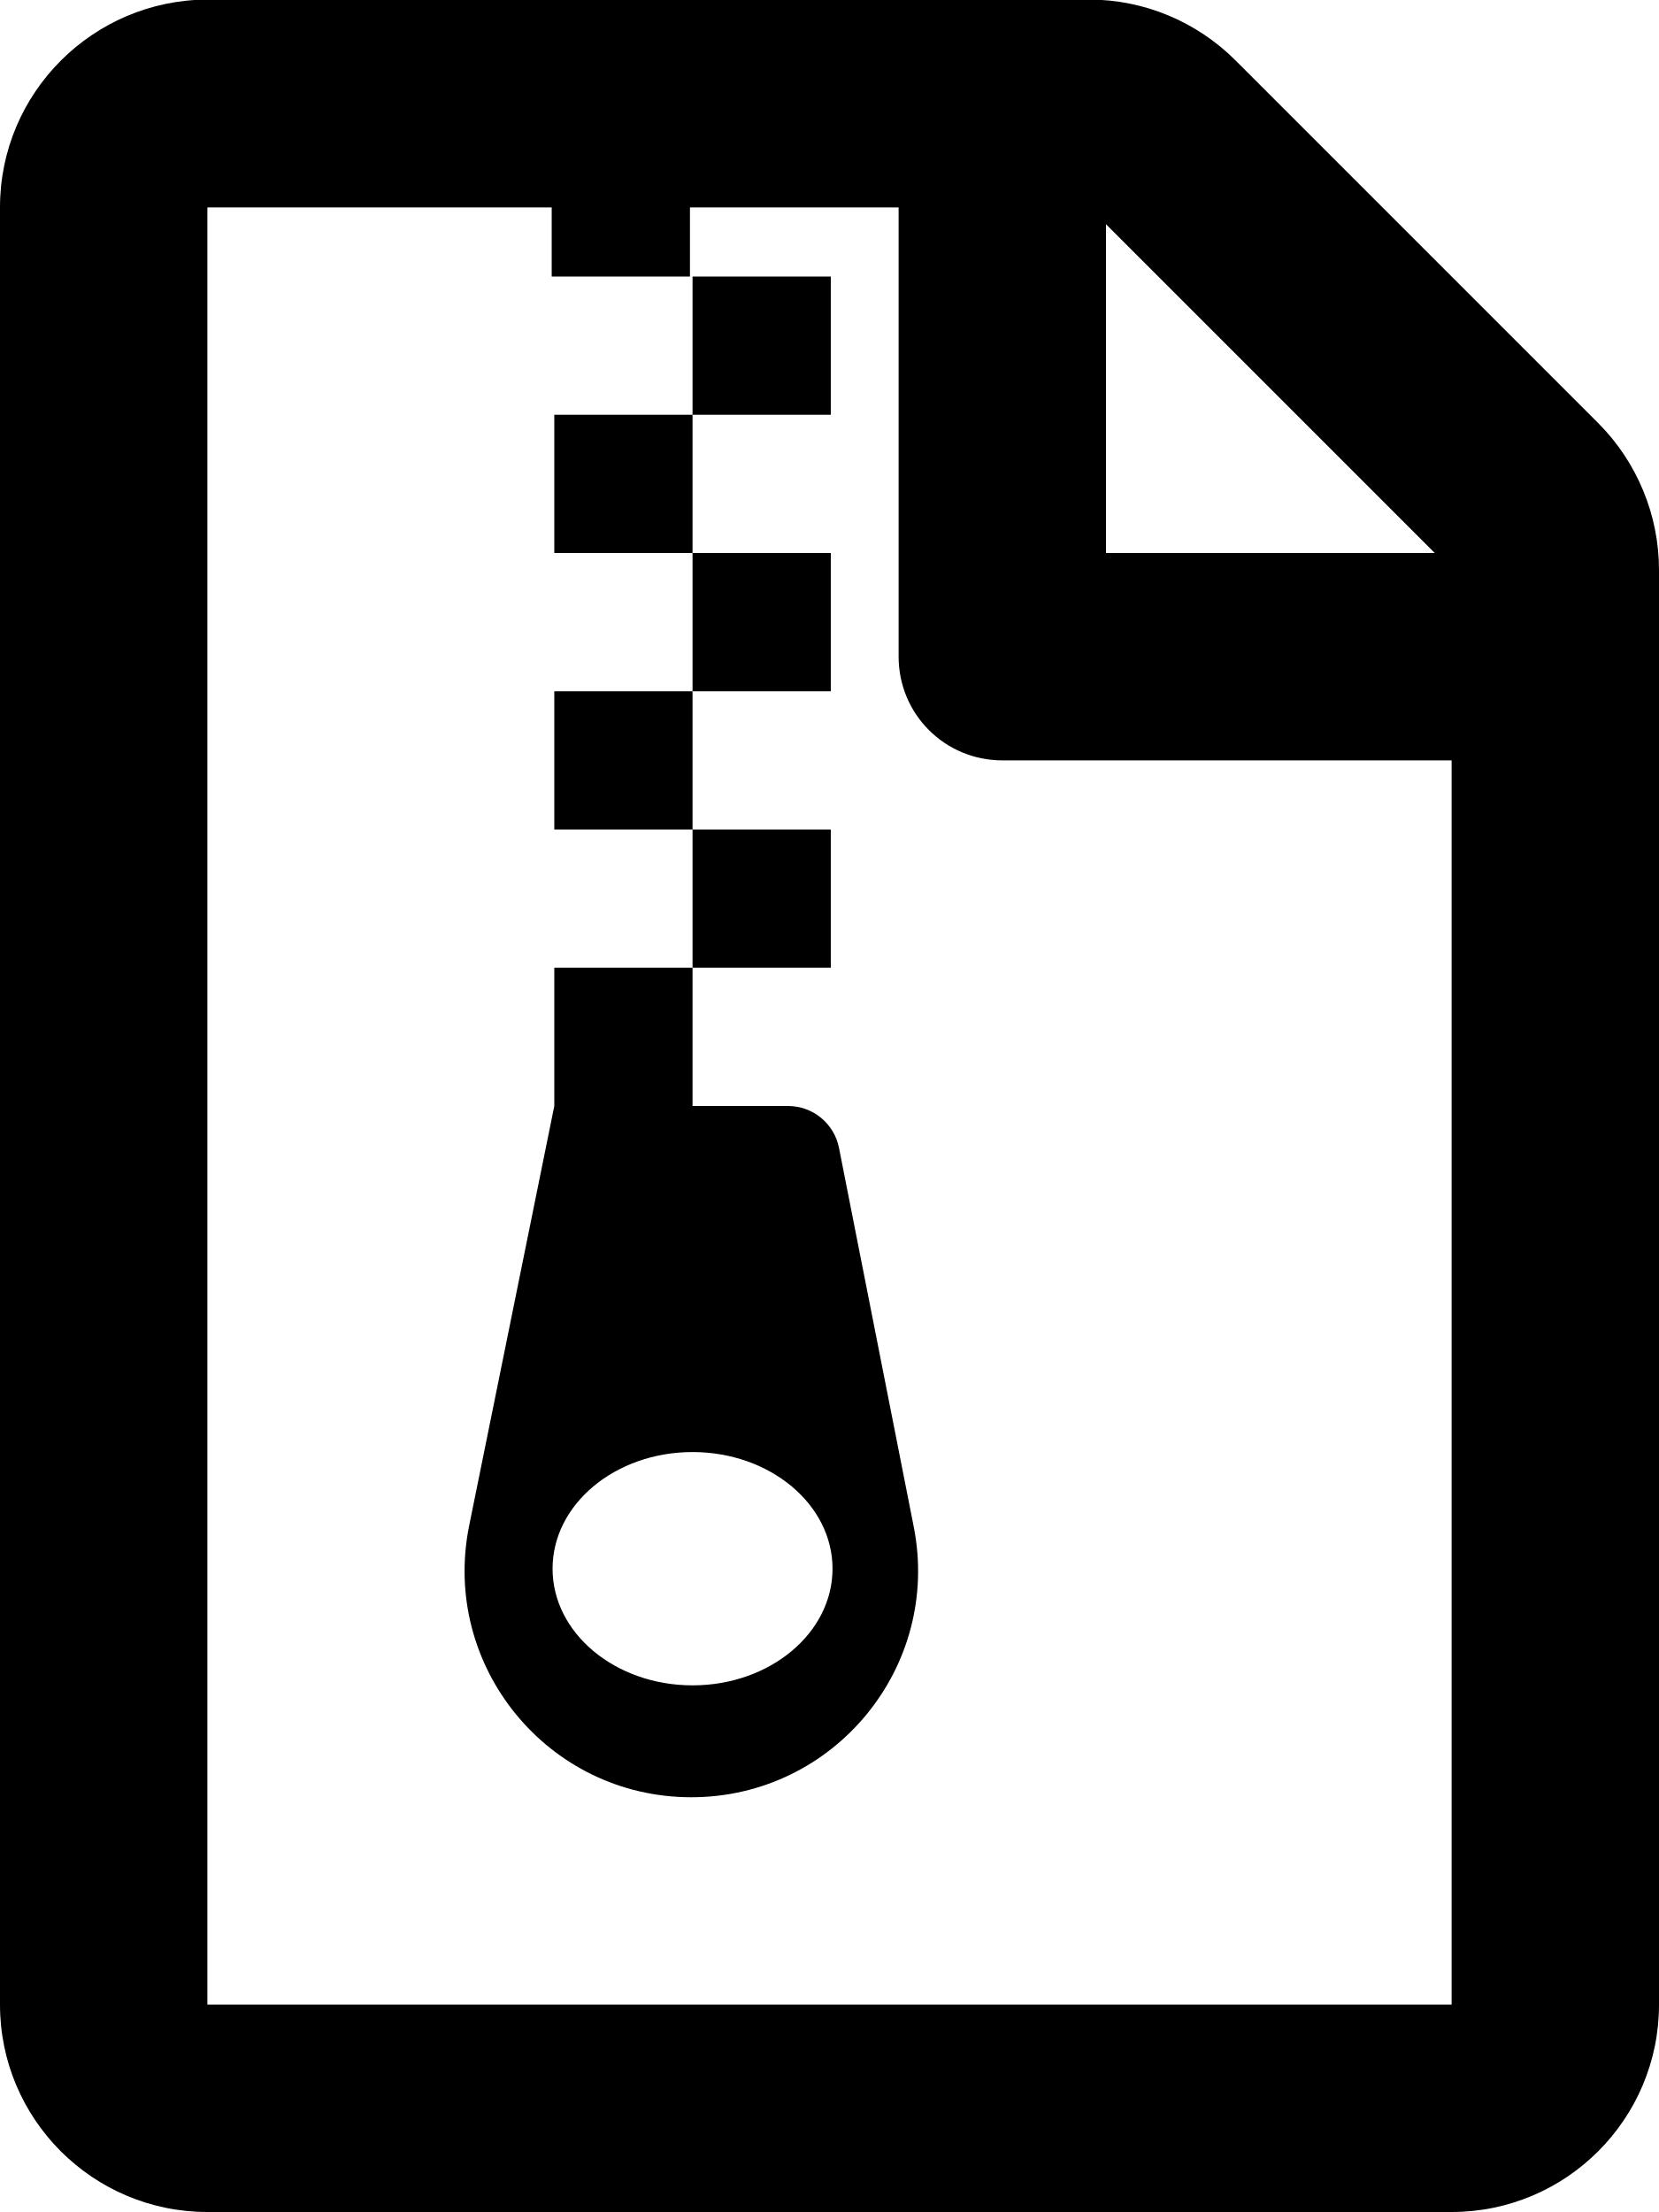
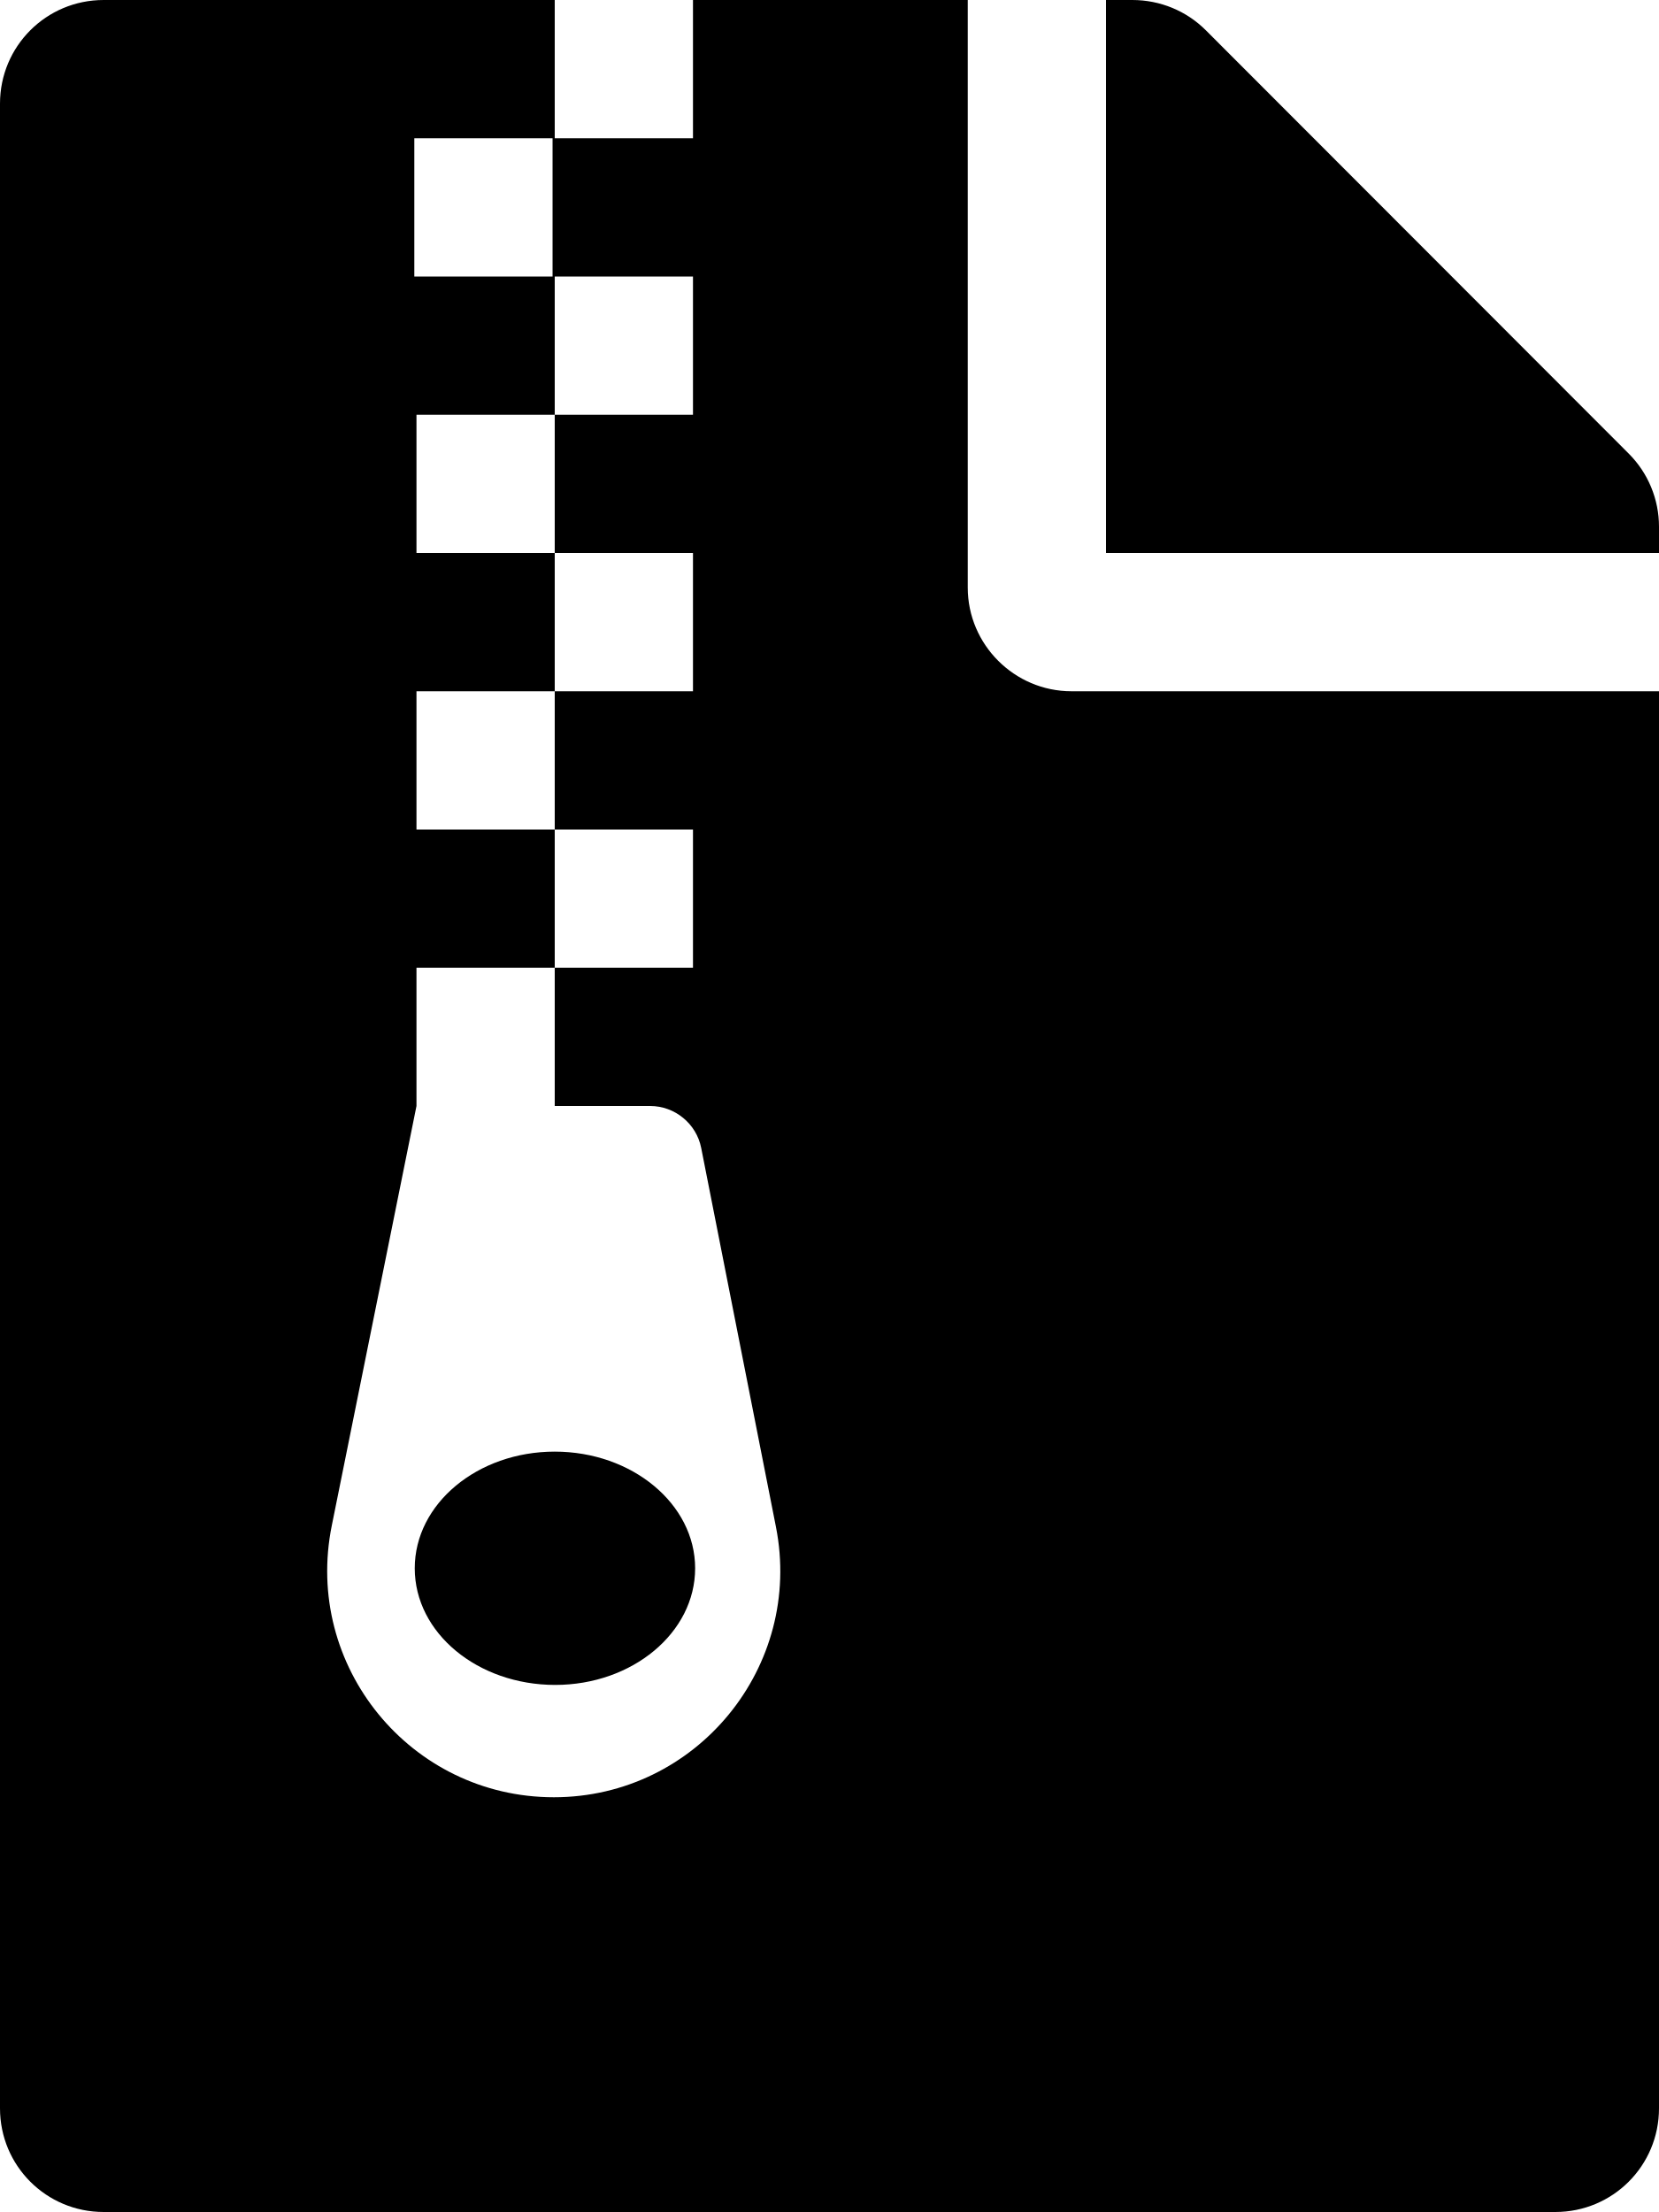
<svg xmlns="http://www.w3.org/2000/svg" viewBox="0 0 384 512">
-   <path d="M128.3 160v32h32v-32zm64-96h-32v32h32zm-64 32v32h32V96zm64 32h-32v32h32zm177.6-30.1L286 14C277 5 264.8-.1 252.1-.1H48C21.5 0 0 21.5 0 48v416c0 26.5 21.5 48 48 48h288c26.5 0 48-21.5 48-48V131.9c0-12.7-5.1-25-14.1-34zM256 51.9l76.1 76.1H256zM336 464H48V48h79.7v16h32V48H208v104c0 13.3 10.7 24 24 24h104zM194.2 265.7c-1.1-5.6-6-9.7-11.8-9.7h-22.1v-32h-32v32l-19.7 97.1C102 385.6 126.8 416 160 416c33.1 0 57.9-30.2 51.5-62.6zm-33.9 124.4c-17.9 0-32.4-12.1-32.4-27s14.5-27 32.4-27 32.4 12.1 32.4 27-14.5 27-32.4 27zm32-198.1h-32v32h32z" />
+   <path d="M377 105L279.1 7c-4.5-4.5-10.6-7-17-7H256v128h128v-6.1c0-6.3-2.5-12.4-7-16.9zM128.4 336c-17.9 0-32.4 12.1-32.4 27 0 15 14.6 27 32.5 27s32.4-12.1 32.4-27-14.6-27-32.5-27zM224 136V0h-63.6v32h-32V0H24C10.7 0 0 10.7 0 24v464c0 13.3 10.7 24 24 24h336c13.3 0 24-10.7 24-24V160H248c-13.2 0-24-10.8-24-24zM95.9 32h32v32h-32zm32.3 384c-33.2 0-58-30.4-51.4-62.9L96.4 256v-32h32v-32h-32v-32h32v-32h-32V96h32V64h32v32h-32v32h32v32h-32v32h32v32h-32v32h22.1c5.7 0 10.7 4.1 11.8 9.7l17.3 87.7c6.4 32.4-18.4 62.6-51.4 62.6z" />
</svg>
